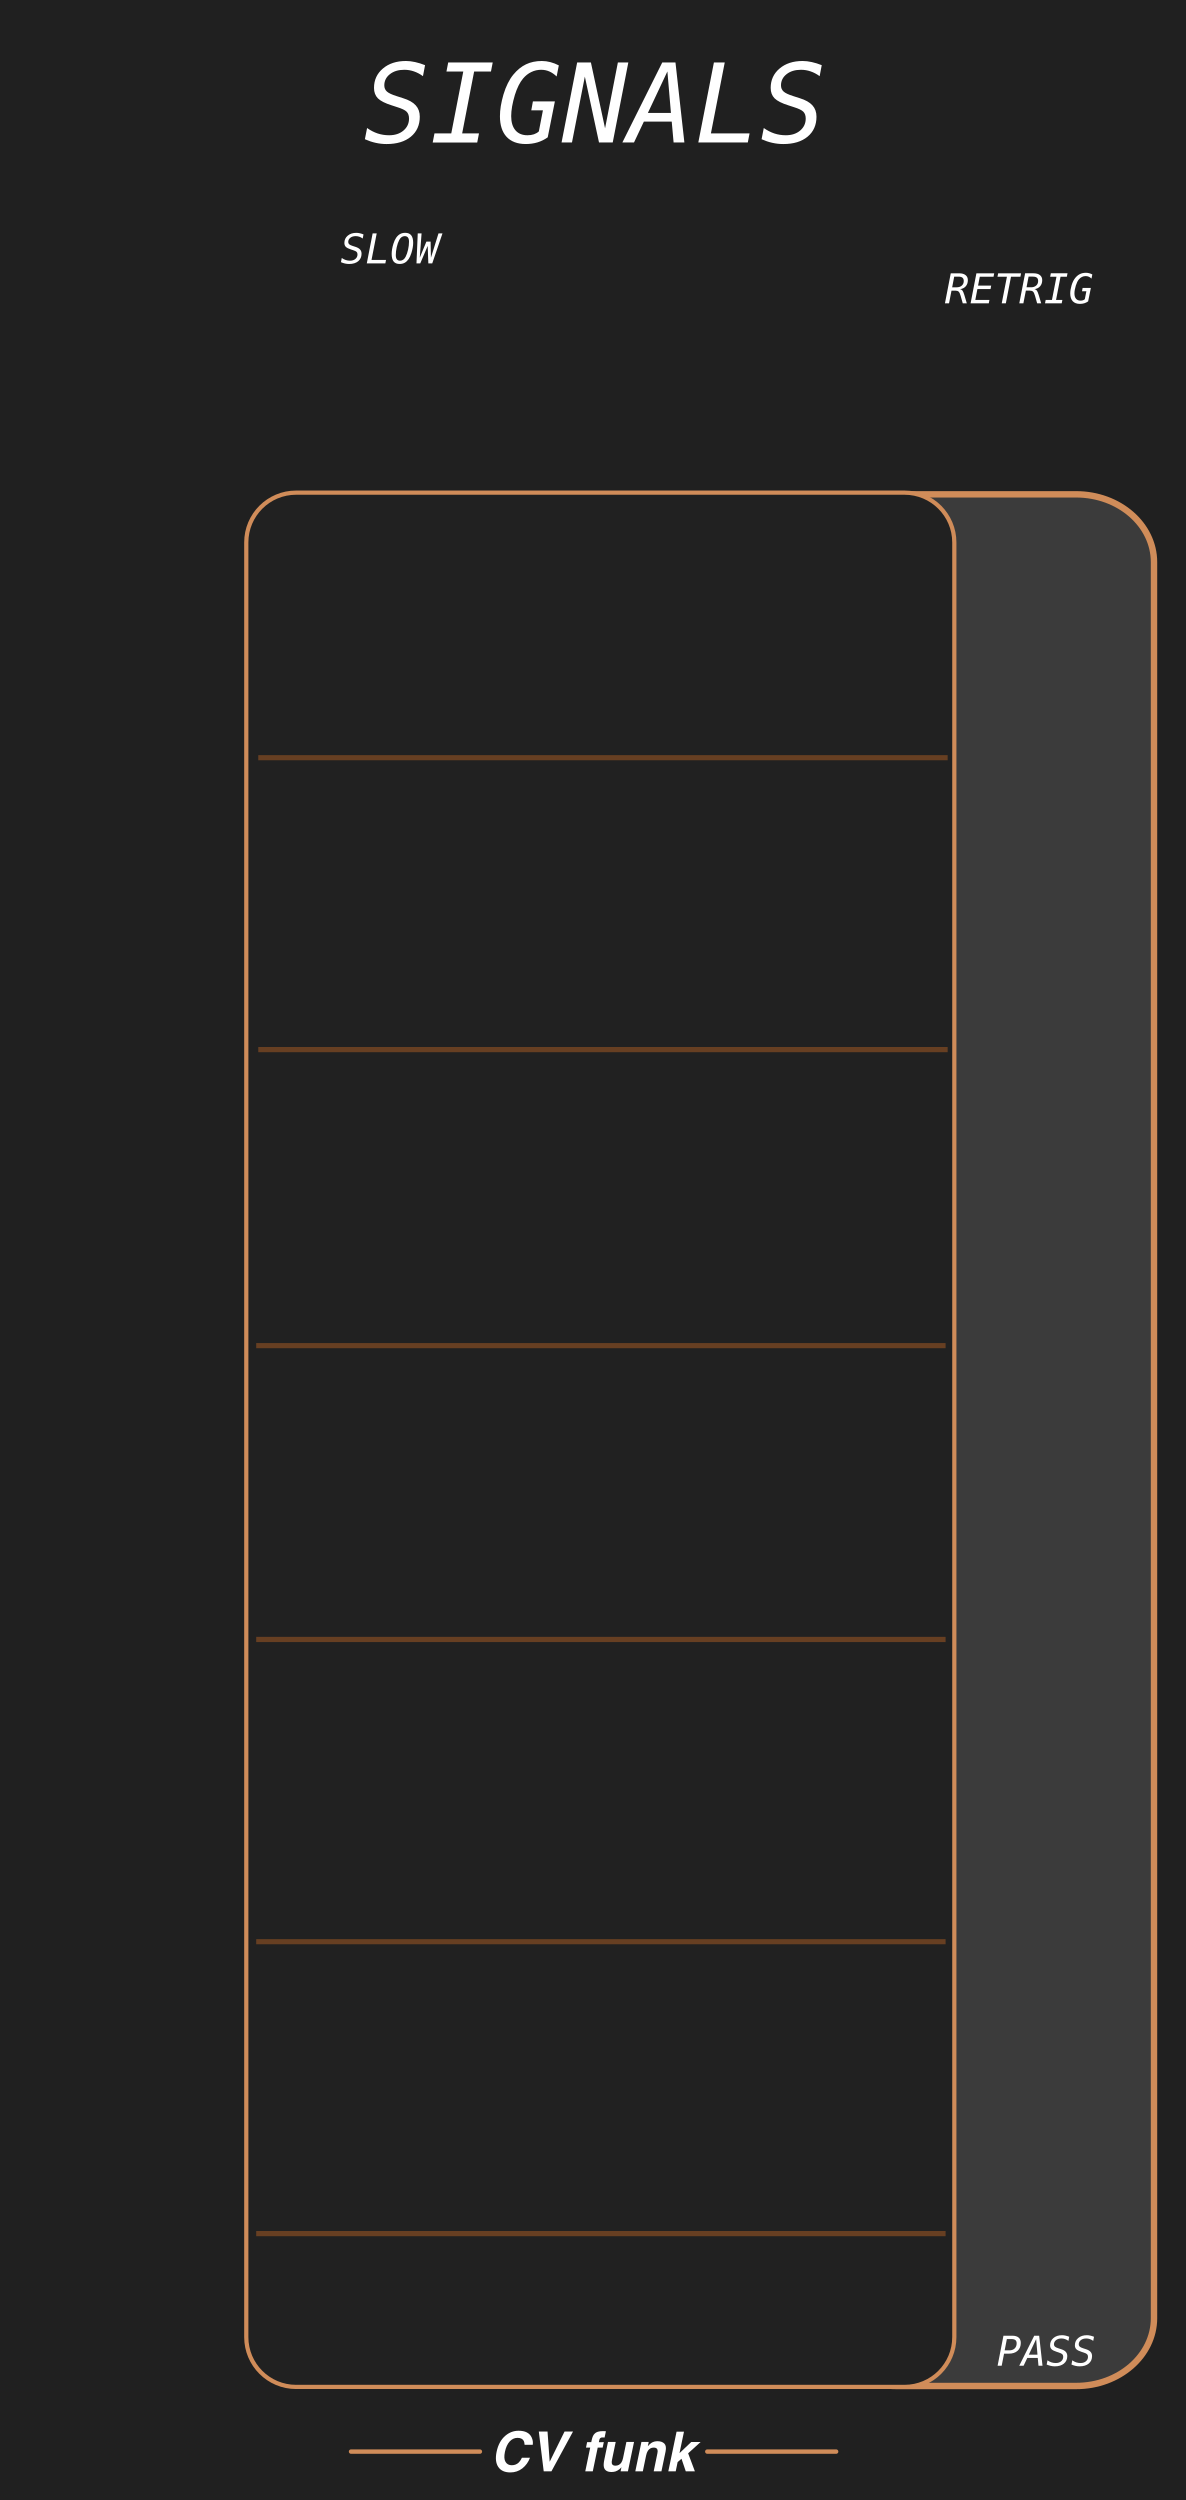
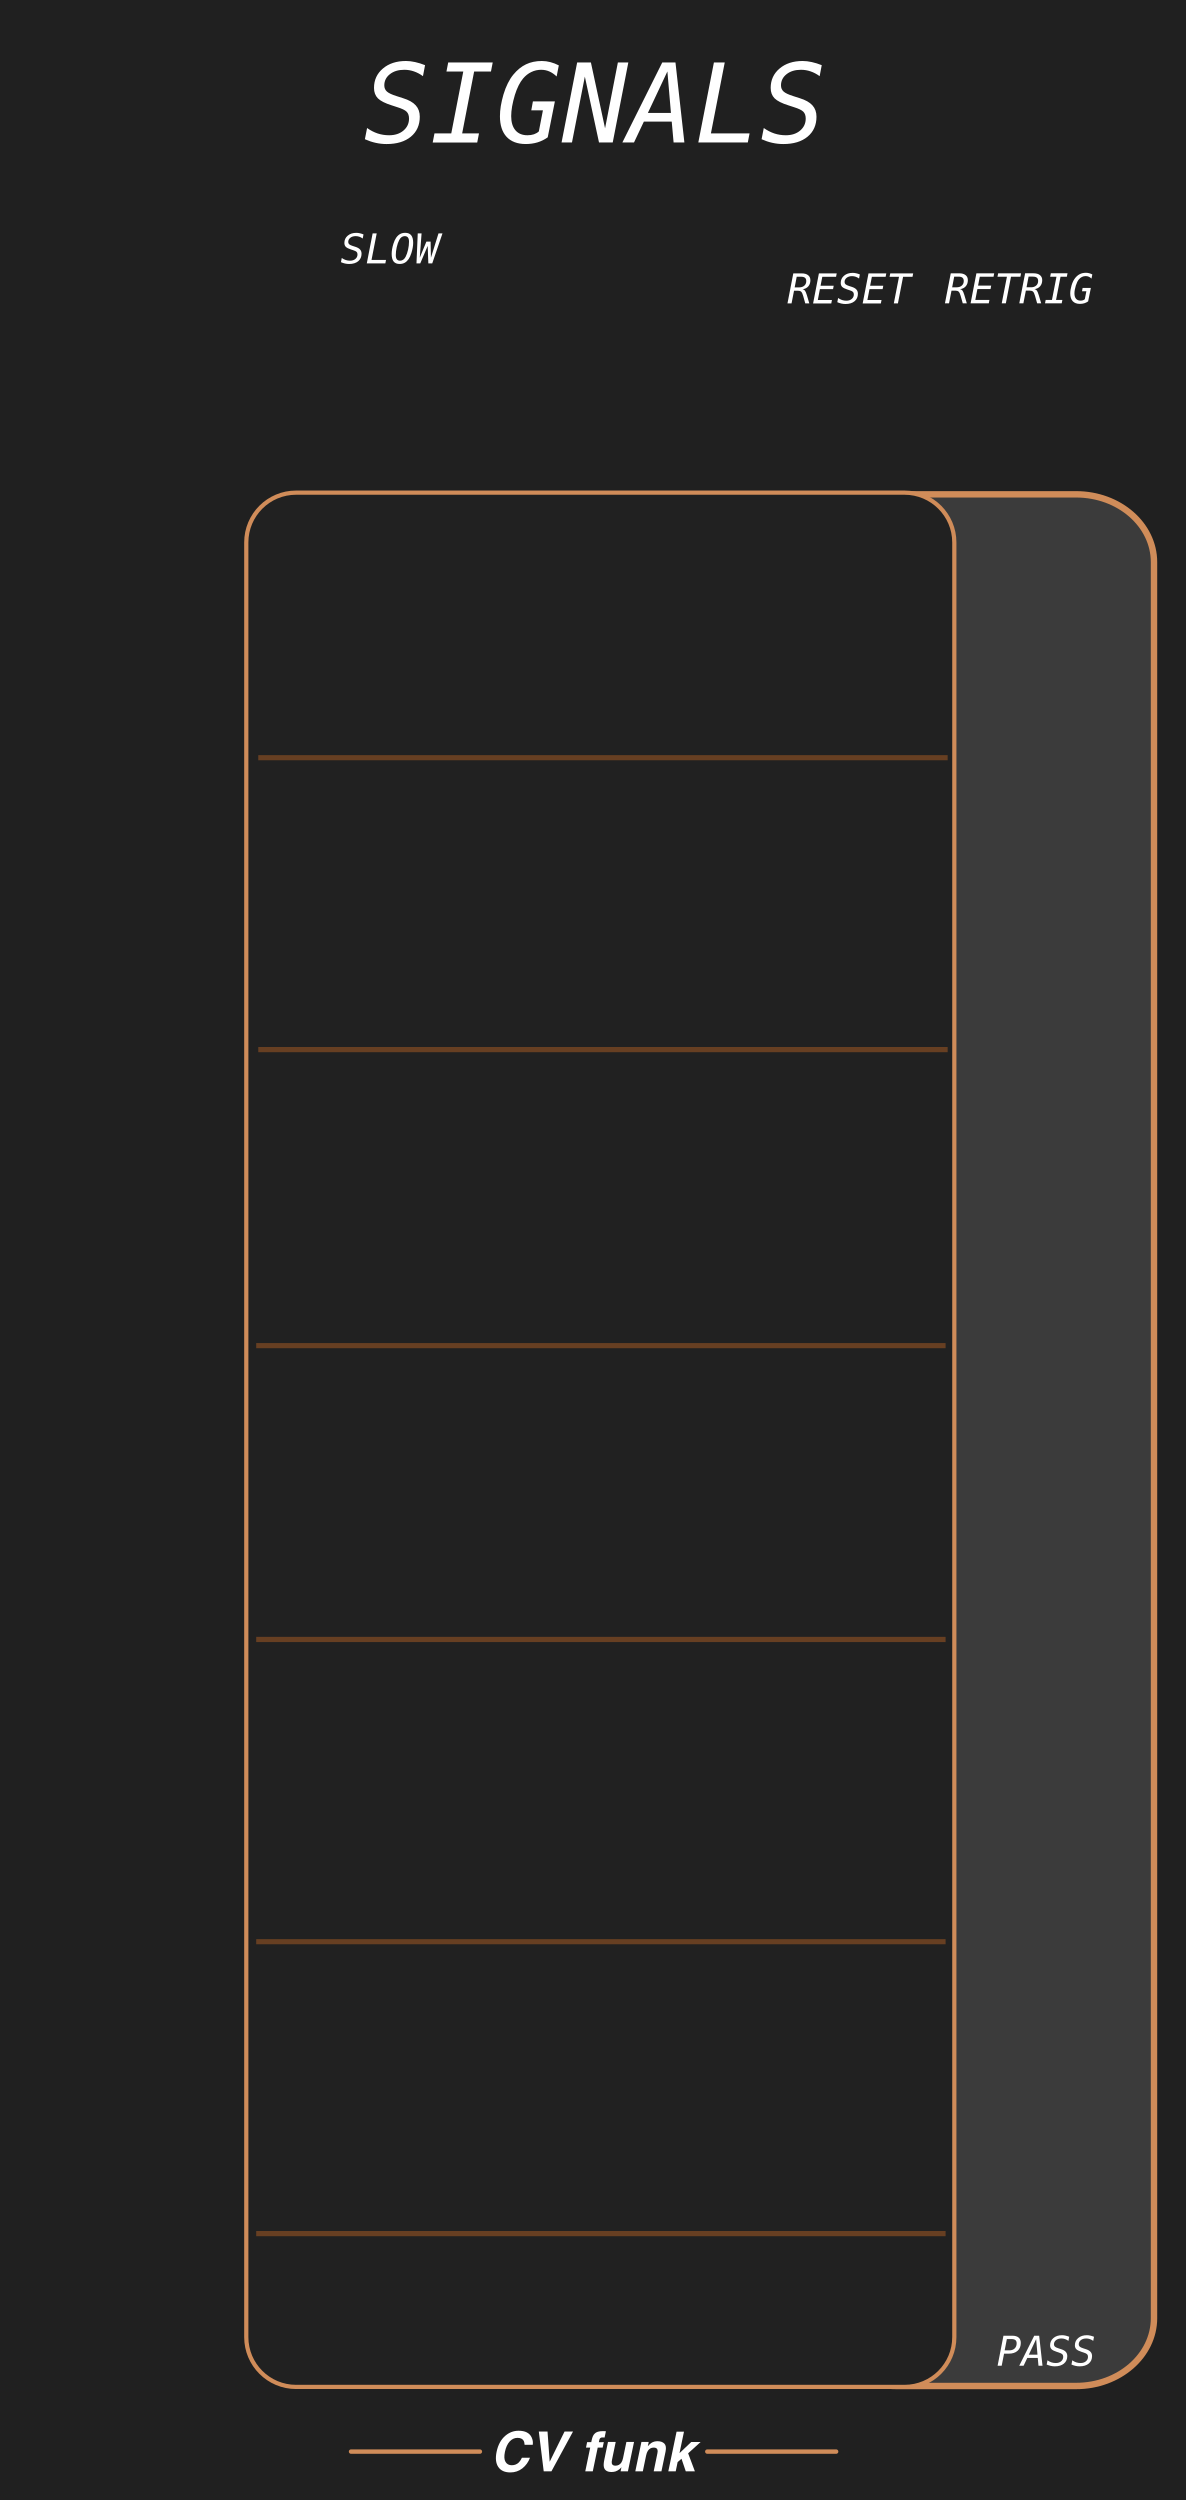
<svg xmlns="http://www.w3.org/2000/svg" width="60.96mm" height="128.5mm" viewBox="0 0 60.96 128.5" version="1.1" id="svg8" xml:space="preserve">
  <defs id="defs2">
    <linearGradient id="_Linear1" x1="0" y1="0" x2="1" y2="-0.003" gradientUnits="userSpaceOnUse" gradientTransform="matrix(75.07254,292.271,-293.0225,74.8799,36.97399,42.144)">
      <stop offset="0" style="stop-color:#e6e6e6;stop-opacity:1" id="stop1" />
      <stop offset="1" style="stop-color:#e6e6e6;stop-opacity:0" id="stop2" />
    </linearGradient>
  </defs>
  <g id="g1">
    <rect id="rect1" x="-0.108" y="-0.536" width="61.211" height="129.943" style="clip-rule:evenodd;display:inline;fill:#202020;fill-rule:evenodd;stroke-width:0.388;stroke-linejoin:round;stroke-miterlimit:1.5" />
    <rect style="clip-rule:evenodd;fill:#3b3b3b;fill-opacity:1;fill-rule:evenodd;stroke:#d08c59;stroke-width:0.329;stroke-linejoin:round;stroke-miterlimit:1.5;stroke-dasharray:none;stroke-opacity:1" id="rect2-9" width="17.25" height="97.232" x="42.066" y="25.408" rx="4.005" ry="3.486" />
    <rect style="clip-rule:evenodd;fill:#212121;fill-opacity:1;fill-rule:evenodd;stroke:#d08c59;stroke-width:0.216;stroke-linejoin:round;stroke-miterlimit:1.5;stroke-dasharray:none;stroke-opacity:1" id="rect2" width="36.393" height="97.366" x="12.659" y="25.322" ry="2.559" />
    <path d="M 21.848,3.35 21.74,3.915 Q 21.517,3.752 21.277,3.67 21.038,3.587 20.781,3.587 q -0.455,0 -0.741,0.226 -0.287,0.226 -0.287,0.576 0,0.196 0.135,0.317 0.135,0.121 0.491,0.232 l 0.333,0.107 q 0.449,0.138 0.656,0.369 0.209,0.229 0.209,0.584 0,0.648 -0.458,1.028 -0.458,0.378 -1.248,0.378 -0.287,0 -0.565,-0.063 -0.276,-0.061 -0.551,-0.185 l 0.113,-0.576 q 0.27,0.19 0.546,0.281 0.278,0.091 0.587,0.091 0.455,0 0.739,-0.243 0.284,-0.243 0.284,-0.615 0,-0.226 -0.121,-0.35 -0.121,-0.124 -0.488,-0.237 l -0.278,-0.091 Q 19.629,5.257 19.425,5.056 19.224,4.852 19.224,4.519 q 0,-0.609 0.455,-0.995 0.455,-0.389 1.188,-0.389 0.22,0 0.469,0.055 0.251,0.055 0.513,0.16 z M 23.038,3.209 h 2.288 l -0.091,0.469 h -0.865 l -0.615,3.178 h 0.865 l -0.091,0.469 h -2.288 l 0.091,-0.469 h 0.863 l 0.617,-3.178 h -0.865 z m 5.115,3.85 q -0.24,0.171 -0.524,0.259 -0.284,0.085 -0.606,0.085 -0.639,0 -0.984,-0.369 -0.342,-0.372 -0.342,-1.058 0,-0.248 0.044,-0.526 0.047,-0.281 0.135,-0.587 0.096,-0.322 0.226,-0.582 0.13,-0.262 0.284,-0.446 0.295,-0.358 0.65,-0.529 0.358,-0.171 0.816,-0.171 0.22,0 0.438,0.058 0.22,0.058 0.433,0.168 L 28.611,3.931 Q 28.432,3.758 28.234,3.672 q -0.196,-0.085 -0.419,-0.085 -0.27,0 -0.507,0.116 -0.237,0.113 -0.424,0.336 -0.121,0.143 -0.229,0.358 -0.107,0.215 -0.19,0.482 -0.094,0.314 -0.143,0.59 -0.047,0.276 -0.047,0.499 0,0.471 0.218,0.728 0.218,0.256 0.617,0.256 0.187,0 0.336,-0.05 0.149,-0.052 0.251,-0.149 l 0.209,-1.083 h -0.598 l 0.083,-0.458 h 1.13 z m 1.513,-3.85 h 0.706 l 0.728,3.387 0.659,-3.387 h 0.537 L 31.494,7.324 H 30.789 L 30.061,3.937 29.399,7.324 h -0.535 z m 4.638,0.463 -1.003,2.133 h 1.185 z M 34.041,3.209 h 0.678 l 0.458,4.115 h -0.554 l -0.096,-1.072 h -1.433 l -0.507,1.072 h -0.598 z m 2.654,0 h 0.557 l -0.711,3.646 h 1.987 l -0.091,0.469 H 35.893 Z m 5.542,0.141 -0.107,0.565 Q 41.907,3.752 41.667,3.67 41.427,3.587 41.171,3.587 q -0.455,0 -0.741,0.226 -0.287,0.226 -0.287,0.576 0,0.196 0.135,0.317 0.135,0.121 0.491,0.232 l 0.333,0.107 q 0.449,0.138 0.656,0.369 0.209,0.229 0.209,0.584 0,0.648 -0.458,1.028 -0.458,0.378 -1.248,0.378 -0.287,0 -0.565,-0.063 -0.276,-0.061 -0.551,-0.185 l 0.113,-0.576 q 0.27,0.19 0.546,0.281 0.278,0.091 0.587,0.091 0.455,0 0.739,-0.243 0.284,-0.243 0.284,-0.615 0,-0.226 -0.121,-0.35 -0.121,-0.124 -0.488,-0.237 l -0.278,-0.091 Q 40.019,5.257 39.815,5.056 39.613,4.852 39.613,4.519 q 0,-0.609 0.455,-0.995 0.455,-0.389 1.188,-0.389 0.22,0 0.469,0.055 0.251,0.055 0.513,0.16 z" id="text1" style="font-style:italic;font-size:15.847px;font-family:Menlo;-inkscape-font-specification:'Menlo Italic';clip-rule:evenodd;fill:#ffffff;fill-rule:evenodd;stroke-width:0.356;stroke-linejoin:round;stroke-miterlimit:1.5" aria-label="SIGNALS" />
    <path d="m 49.349,14.863 q 0.074,0.014 0.119,0.069 0.045,0.055 0.101,0.238 l 0.125,0.422 h -0.208 l -0.11,-0.39 q -0.045,-0.161 -0.102,-0.212 -0.056,-0.051 -0.169,-0.051 h -0.198 l -0.127,0.652 h -0.21 l 0.299,-1.543 h 0.43 q 0.214,0 0.331,0.093 0.118,0.092 0.118,0.26 0,0.189 -0.107,0.313 -0.106,0.124 -0.29,0.148 z m -0.303,-0.643 -0.105,0.548 h 0.226 q 0.168,0 0.269,-0.088 0.101,-0.089 0.101,-0.236 0,-0.116 -0.065,-0.169 -0.065,-0.055 -0.206,-0.055 z m 1.141,-0.172 h 0.915 l -0.034,0.176 h -0.707 l -0.089,0.457 h 0.675 l -0.033,0.176 H 50.238 l -0.107,0.559 h 0.726 l -0.034,0.176 h -0.935 z m 1.118,0 h 1.178 l -0.034,0.176 H 51.965 l -0.265,1.367 h -0.211 l 0.267,-1.367 h -0.485 z m 1.867,0.814 q 0.074,0.014 0.119,0.069 0.045,0.055 0.101,0.238 l 0.125,0.422 h -0.208 l -0.11,-0.39 q -0.045,-0.161 -0.102,-0.212 -0.056,-0.051 -0.17,-0.051 h -0.198 l -0.127,0.652 h -0.21 l 0.299,-1.543 h 0.43 q 0.214,0 0.331,0.093 0.118,0.092 0.118,0.26 0,0.189 -0.107,0.313 -0.106,0.124 -0.29,0.148 z m -0.303,-0.643 -0.105,0.548 h 0.226 q 0.168,0 0.269,-0.088 0.101,-0.089 0.101,-0.236 0,-0.116 -0.065,-0.169 -0.065,-0.055 -0.206,-0.055 z m 1.143,-0.172 h 0.858 l -0.034,0.176 h -0.325 l -0.23,1.192 h 0.325 l -0.034,0.176 h -0.858 l 0.034,-0.176 h 0.323 l 0.232,-1.192 h -0.325 z m 1.918,1.444 q -0.09,0.064 -0.196,0.097 -0.106,0.032 -0.227,0.032 -0.24,0 -0.369,-0.138 -0.128,-0.14 -0.128,-0.397 0,-0.093 0.017,-0.197 0.018,-0.105 0.051,-0.22 0.036,-0.121 0.085,-0.218 0.049,-0.098 0.106,-0.167 0.111,-0.134 0.244,-0.198 0.134,-0.064 0.306,-0.064 0.083,0 0.164,0.022 0.083,0.022 0.162,0.063 l -0.042,0.214 q -0.067,-0.065 -0.142,-0.097 -0.073,-0.032 -0.157,-0.032 -0.101,0 -0.19,0.043 -0.089,0.042 -0.159,0.126 -0.045,0.054 -0.086,0.134 -0.04,0.081 -0.071,0.181 -0.035,0.118 -0.054,0.221 -0.018,0.103 -0.018,0.187 0,0.177 0.082,0.273 0.082,0.096 0.232,0.096 0.07,0 0.126,-0.019 0.056,-0.02 0.094,-0.056 l 0.079,-0.406 h -0.224 l 0.031,-0.172 h 0.424 z" id="text5" style="font-style:italic;font-size:5.943px;font-family:Menlo;-inkscape-font-specification:'Menlo Italic';clip-rule:evenodd;fill:#ffffff;fill-rule:evenodd;stroke-width:0.265;stroke-linejoin:round;stroke-miterlimit:1.5" aria-label="RETRIG" />
    <path id="path128" d="m 27.325,125.28 c 0.06,0.127 0.079,0.254 0.058,0.382 H 26.965 c -0.006,-0.098 -0.026,-0.172 -0.058,-0.222 -0.057,-0.089 -0.161,-0.134 -0.311,-0.134 -0.152,0 -0.286,0.063 -0.4,0.188 -0.114,0.125 -0.195,0.303 -0.243,0.532 -0.048,0.23 -0.038,0.401 0.032,0.516 0.069,0.114 0.175,0.171 0.318,0.171 0.147,0 0.27,-0.049 0.368,-0.147 0.054,-0.052 0.105,-0.132 0.155,-0.237 h 0.415 c -0.083,0.223 -0.213,0.405 -0.391,0.545 -0.178,0.139 -0.384,0.209 -0.618,0.209 -0.289,0 -0.496,-0.094 -0.622,-0.283 -0.125,-0.19 -0.153,-0.45 -0.084,-0.781 0.074,-0.357 0.225,-0.633 0.453,-0.826 0.199,-0.168 0.424,-0.253 0.676,-0.253 0.338,0 0.561,0.113 0.67,0.339 z" style="clip-rule:evenodd;fill:#ffffff;fill-rule:nonzero;stroke-width:0.356;stroke-linejoin:round;stroke-miterlimit:1.5" />
    <path id="path129" d="m 28.254,126.534 0.764,-1.554 h 0.436 l -1.111,2.047 h -0.396 l -0.252,-2.047 h 0.448 z" style="clip-rule:evenodd;fill:#ffffff;fill-rule:nonzero;stroke-width:0.356;stroke-linejoin:round;stroke-miterlimit:1.5" />
    <path id="path130" d="m 31.036,125.527 -0.059,0.279 h -0.254 l -0.254,1.22 h -0.386 l 0.254,-1.22 h -0.217 l 0.058,-0.279 h 0.213 l 0.02,-0.097 c 0.034,-0.162 0.084,-0.274 0.15,-0.335 0.076,-0.09 0.22,-0.136 0.436,-0.136 0.025,0 0.047,7.1e-4 0.066,0.002 0.02,10e-4 0.047,0.004 0.081,0.006 l -0.068,0.323 c -0.021,-0.003 -0.057,-0.005 -0.108,-0.006 -0.051,-0.001 -0.089,0.01 -0.114,0.035 -0.025,0.025 -0.04,0.052 -0.046,0.081 -0.006,0.03 -0.015,0.072 -0.027,0.128 z" style="clip-rule:evenodd;fill:#ffffff;fill-rule:nonzero;stroke-width:0.356;stroke-linejoin:round;stroke-miterlimit:1.5" />
    <path id="path131" d="m 31.943,126.813 c -0.004,0.005 -0.016,0.018 -0.036,0.042 -0.019,0.023 -0.04,0.043 -0.064,0.061 -0.073,0.056 -0.14,0.093 -0.201,0.114 -0.061,0.02 -0.13,0.031 -0.206,0.031 -0.219,0 -0.351,-0.08 -0.393,-0.241 -0.024,-0.089 -0.017,-0.22 0.019,-0.393 l 0.189,-0.913 h 0.397 l -0.189,0.913 c -0.018,0.086 -0.022,0.151 -0.011,0.194 0.019,0.077 0.081,0.115 0.184,0.115 0.133,0 0.235,-0.055 0.307,-0.164 0.038,-0.059 0.067,-0.137 0.087,-0.234 l 0.171,-0.824 h 0.393 l -0.315,1.513 h -0.377 z" style="clip-rule:evenodd;fill:#ffffff;fill-rule:nonzero;stroke-width:0.356;stroke-linejoin:round;stroke-miterlimit:1.5" />
    <path id="path132" d="m 33.789,126.106 c 0.017,-0.08 0.02,-0.141 0.007,-0.183 -0.022,-0.078 -0.086,-0.117 -0.193,-0.117 -0.132,0 -0.234,0.057 -0.306,0.171 -0.038,0.061 -0.067,0.137 -0.086,0.231 l -0.17,0.819 h -0.386 l 0.314,-1.511 h 0.375 l -0.046,0.221 c 0.066,-0.077 0.125,-0.134 0.177,-0.168 0.092,-0.061 0.2,-0.091 0.322,-0.091 0.154,0 0.27,0.041 0.351,0.123 0.08,0.082 0.101,0.218 0.062,0.407 l -0.212,1.019 h -0.398 z" style="clip-rule:evenodd;fill:#ffffff;fill-rule:nonzero;stroke-width:0.356;stroke-linejoin:round;stroke-miterlimit:1.5" />
    <path id="path133" d="m 34.83,126.551 -0.098,0.476 h -0.381 l 0.425,-2.04 h 0.381 l -0.23,1.103 0.602,-0.57 h 0.481 l -0.64,0.58 0.347,0.927 h -0.468 l -0.22,-0.647 z" style="clip-rule:evenodd;fill:#ffffff;fill-rule:nonzero;stroke-width:0.356;stroke-linejoin:round;stroke-miterlimit:1.5" />
    <path id="path134" d="m 18.044,126.012 h 6.622" style="clip-rule:evenodd;fill:none;fill-rule:evenodd;stroke:#d08c59;stroke-width:0.228px;stroke-linecap:round;stroke-linejoin:round;stroke-miterlimit:1.5" />
    <path id="path135" d="m 36.355,126.012 h 6.622" style="clip-rule:evenodd;fill:none;fill-rule:evenodd;stroke:#d08c59;stroke-width:0.228px;stroke-linecap:round;stroke-linejoin:round;stroke-miterlimit:1.5" />
    <path style="clip-rule:evenodd;fill:#ffffff;fill-opacity:1;fill-rule:evenodd;stroke:#673f22;stroke-width:0.265;stroke-linejoin:round;stroke-miterlimit:1.5;stroke-opacity:1" d="M 13.169,114.807 H 48.603" id="path5" />
    <path style="clip-rule:evenodd;fill:#ffffff;fill-opacity:1;fill-rule:evenodd;stroke:#673f22;stroke-width:0.265;stroke-linejoin:round;stroke-miterlimit:1.5;stroke-opacity:1" d="M 13.169,99.803 H 48.603" id="path6" />
    <path style="clip-rule:evenodd;fill:#ffffff;fill-opacity:1;fill-rule:evenodd;stroke:#673f22;stroke-width:0.265;stroke-linejoin:round;stroke-miterlimit:1.5;stroke-opacity:1" d="M 13.169,84.268 H 48.603" id="path7" />
    <path style="clip-rule:evenodd;fill:#ffffff;fill-opacity:1;fill-rule:evenodd;stroke:#673f22;stroke-width:0.265;stroke-linejoin:round;stroke-miterlimit:1.5;stroke-opacity:1" d="M 13.169,69.165 H 48.603" id="path8" />
    <path style="clip-rule:evenodd;fill:#ffffff;fill-opacity:1;fill-rule:evenodd;stroke:#673f22;stroke-width:0.265;stroke-linejoin:round;stroke-miterlimit:1.5;stroke-opacity:1" d="M 13.275,53.949 H 48.709" id="path9" />
    <path style="clip-rule:evenodd;fill:#ffffff;fill-opacity:1;fill-rule:evenodd;stroke:#673f22;stroke-width:0.265;stroke-linejoin:round;stroke-miterlimit:1.5;stroke-opacity:1" d="M 13.275,38.945 H 48.709" id="path10" />
    <path style="font-style:italic;font-size:5.943px;font-family:Menlo;-inkscape-font-specification:'Menlo Italic';clip-rule:evenodd;display:inline;fill:#ffffff;fill-rule:evenodd;stroke-width:0.352;stroke-linejoin:round;stroke-miterlimit:1.5" d="m 18.684,12.048 -0.04,0.212 q -0.084,-0.061 -0.174,-0.092 -0.09,-0.031 -0.186,-0.031 -0.171,0 -0.278,0.085 -0.107,0.085 -0.107,0.216 0,0.073 0.051,0.119 0.051,0.045 0.184,0.087 l 0.125,0.04 q 0.168,0.052 0.246,0.138 0.079,0.086 0.079,0.219 0,0.243 -0.172,0.386 -0.172,0.142 -0.468,0.142 -0.107,0 -0.212,-0.024 -0.103,-0.023 -0.207,-0.069 l 0.042,-0.216 q 0.101,0.071 0.205,0.105 0.104,0.034 0.22,0.034 0.171,0 0.277,-0.091 0.106,-0.091 0.106,-0.23 0,-0.085 -0.045,-0.131 -0.045,-0.047 -0.183,-0.089 l -0.104,-0.034 q -0.19,-0.06 -0.267,-0.135 -0.075,-0.076 -0.075,-0.202 0,-0.228 0.171,-0.373 0.171,-0.146 0.445,-0.146 0.083,0 0.176,0.021 0.094,0.021 0.192,0.06 z m 0.47,-0.053 h 0.209 l -0.267,1.367 h 0.745 l -0.034,0.176 h -0.954 z m 1.412,1.404 q 0.088,0 0.162,-0.053 0.074,-0.053 0.123,-0.151 0.076,-0.15 0.124,-0.363 0.048,-0.213 0.048,-0.409 0,-0.147 -0.055,-0.216 -0.054,-0.07 -0.167,-0.07 -0.088,0 -0.161,0.053 -0.073,0.053 -0.122,0.151 -0.079,0.152 -0.126,0.363 -0.048,0.211 -0.048,0.407 0,0.148 0.054,0.218 0.055,0.07 0.168,0.07 z m 0.671,-0.915 q 0,0.114 -0.024,0.247 -0.023,0.133 -0.067,0.274 -0.03,0.095 -0.065,0.171 -0.034,0.075 -0.074,0.136 -0.091,0.131 -0.204,0.194 -0.113,0.062 -0.263,0.062 -0.208,0 -0.308,-0.127 -0.1,-0.127 -0.1,-0.392 0,-0.115 0.022,-0.246 0.023,-0.132 0.067,-0.273 0.03,-0.095 0.064,-0.171 0.035,-0.075 0.075,-0.136 0.091,-0.131 0.204,-0.193 0.113,-0.063 0.263,-0.063 0.209,0 0.309,0.127 0.101,0.126 0.101,0.39 z m 0.235,-0.489 h 0.197 l -0.093,1.251 0.34,-0.827 h 0.218 l 0.015,0.829 0.39,-1.253 h 0.205 l -0.527,1.543 h -0.201 l -0.032,-0.899 -0.383,0.899 h -0.194 z" id="text2" aria-label="SLOW" />
    <path d="m 51.753,120.228 -0.113,0.58 h 0.242 q 0.171,0 0.272,-0.098 0.102,-0.099 0.102,-0.264 0,-0.112 -0.064,-0.164 -0.064,-0.054 -0.198,-0.054 z m -0.176,-0.172 h 0.455 q 0.213,0 0.325,0.095 0.112,0.095 0.112,0.275 0,0.257 -0.165,0.405 -0.165,0.148 -0.455,0.148 h -0.241 l -0.121,0.62 h -0.21 z m 1.681,0.174 -0.376,0.8 h 0.444 z m -0.099,-0.174 h 0.254 l 0.172,1.543 H 53.377 l -0.036,-0.402 H 52.803 l -0.19,0.402 h -0.224 z m 1.799,0.053 -0.04,0.212 q -0.084,-0.061 -0.174,-0.092 -0.09,-0.031 -0.186,-0.031 -0.171,0 -0.278,0.085 -0.107,0.085 -0.107,0.216 0,0.073 0.051,0.119 0.051,0.045 0.184,0.087 l 0.125,0.04 q 0.168,0.052 0.246,0.138 0.079,0.086 0.079,0.219 0,0.243 -0.172,0.386 -0.172,0.142 -0.468,0.142 -0.107,0 -0.212,-0.024 -0.103,-0.023 -0.207,-0.069 l 0.042,-0.216 q 0.101,0.071 0.205,0.105 0.104,0.034 0.22,0.034 0.171,0 0.277,-0.091 0.106,-0.091 0.106,-0.23 0,-0.085 -0.045,-0.131 -0.045,-0.046 -0.183,-0.089 l -0.104,-0.034 q -0.19,-0.06 -0.267,-0.135 -0.075,-0.076 -0.075,-0.202 0,-0.228 0.171,-0.373 0.171,-0.146 0.445,-0.146 0.083,0 0.176,0.021 0.094,0.021 0.192,0.06 z m 1.274,0 -0.04,0.212 q -0.084,-0.061 -0.174,-0.092 -0.09,-0.031 -0.186,-0.031 -0.171,0 -0.278,0.085 -0.107,0.085 -0.107,0.216 0,0.073 0.051,0.119 0.051,0.045 0.184,0.087 l 0.125,0.04 q 0.168,0.052 0.246,0.138 0.079,0.086 0.079,0.219 0,0.243 -0.172,0.386 -0.172,0.142 -0.468,0.142 -0.107,0 -0.212,-0.024 -0.103,-0.023 -0.207,-0.069 l 0.042,-0.216 q 0.101,0.071 0.205,0.105 0.104,0.034 0.22,0.034 0.171,0 0.277,-0.091 0.106,-0.091 0.106,-0.23 0,-0.085 -0.045,-0.131 -0.045,-0.046 -0.183,-0.089 l -0.104,-0.034 q -0.19,-0.06 -0.267,-0.135 -0.075,-0.076 -0.075,-0.202 0,-0.228 0.171,-0.373 0.171,-0.146 0.445,-0.146 0.083,0 0.176,0.021 0.094,0.021 0.192,0.06 z" id="text4" style="font-style:italic;font-size:2.117px;font-family:Menlo;-inkscape-font-specification:'Menlo Italic';text-align:center;text-anchor:middle;fill:#ffffff" aria-label="PASS" />
+     <g aria-label="RESET" id="text1414" style="font-style:italic;font-size:2.117px;font-family:Menlo;-inkscape-font-specification:'Menlo Italic';text-align:center;text-anchor:middle;fill:#ffffff;stroke-width:0.247;stroke-linecap:square;stroke-linejoin:round;stroke-miterlimit:0;paint-order:fill markers stroke">
+       <path d="m 41.254,14.867 q 0.074,0.014 0.119,0.069 0.045,0.055 0.101,0.238 l 0.125,0.422 h -0.208 L 41.282,15.206 q -0.045,-0.161 -0.102,-0.212 -0.056,-0.051 -0.169,-0.051 h -0.198 l -0.127,0.652 h -0.21 l 0.299,-1.543 h 0.43 q 0.214,0 0.331,0.093 0.118,0.092 0.118,0.26 0,0.189 -0.107,0.313 -0.106,0.124 -0.29,0.148 z m -0.303,-0.643 -0.105,0.548 h 0.226 q 0.168,0 0.269,-0.088 0.101,-0.089 0.101,-0.236 0,-0.116 -0.065,-0.169 -0.065,-0.055 -0.206,-0.055 z" style="fill:#ffffff" id="path1570" />
+       <path d="m 42.092,14.053 h 0.915 l -0.034,0.176 h -0.707 l -0.089,0.457 h 0.675 l -0.033,0.176 h -0.676 l -0.107,0.559 h 0.726 l -0.034,0.176 h -0.935 z" style="fill:#ffffff" id="path1572" />
+       <path d="m 44.196,14.105 -0.04,0.212 q -0.084,-0.061 -0.174,-0.092 -0.09,-0.031 -0.186,-0.031 -0.171,0 -0.278,0.085 -0.107,0.085 -0.107,0.216 0,0.073 0.051,0.119 0.051,0.045 0.184,0.087 l 0.125,0.04 q 0.168,0.052 0.246,0.138 0.079,0.086 0.079,0.219 0,0.243 -0.172,0.386 -0.172,0.142 -0.468,0.142 -0.107,0 -0.212,-0.024 -0.103,-0.023 -0.207,-0.069 l 0.042,-0.216 q 0.101,0.071 0.205,0.105 0.104,0.034 0.22,0.034 0.171,0 0.277,-0.091 0.106,-0.091 0.106,-0.23 0,-0.085 -0.045,-0.131 -0.045,-0.047 -0.183,-0.089 l -0.104,-0.034 q -0.19,-0.06 -0.267,-0.135 -0.075,-0.076 -0.075,-0.202 0,-0.228 0.171,-0.373 0.171,-0.146 0.445,-0.146 0.083,0 0.176,0.021 0.094,0.021 0.192,0.06 z" style="fill:#ffffff" id="path1574" />
+       <path d="M 44.641,14.053 H 45.555 l -0.034,0.176 h -0.707 l -0.089,0.457 h 0.675 l -0.033,0.176 h -0.676 l -0.107,0.559 h 0.726 l -0.034,0.176 h -0.935 z" style="fill:#ffffff" id="path1576" />
+       <path d="m 45.759,14.053 h 1.178 l -0.034,0.176 h -0.485 l -0.265,1.367 h -0.211 l 0.267,-1.367 h -0.485 z" style="fill:#ffffff" id="path1578" />
+     </g>
  </g>
</svg>
